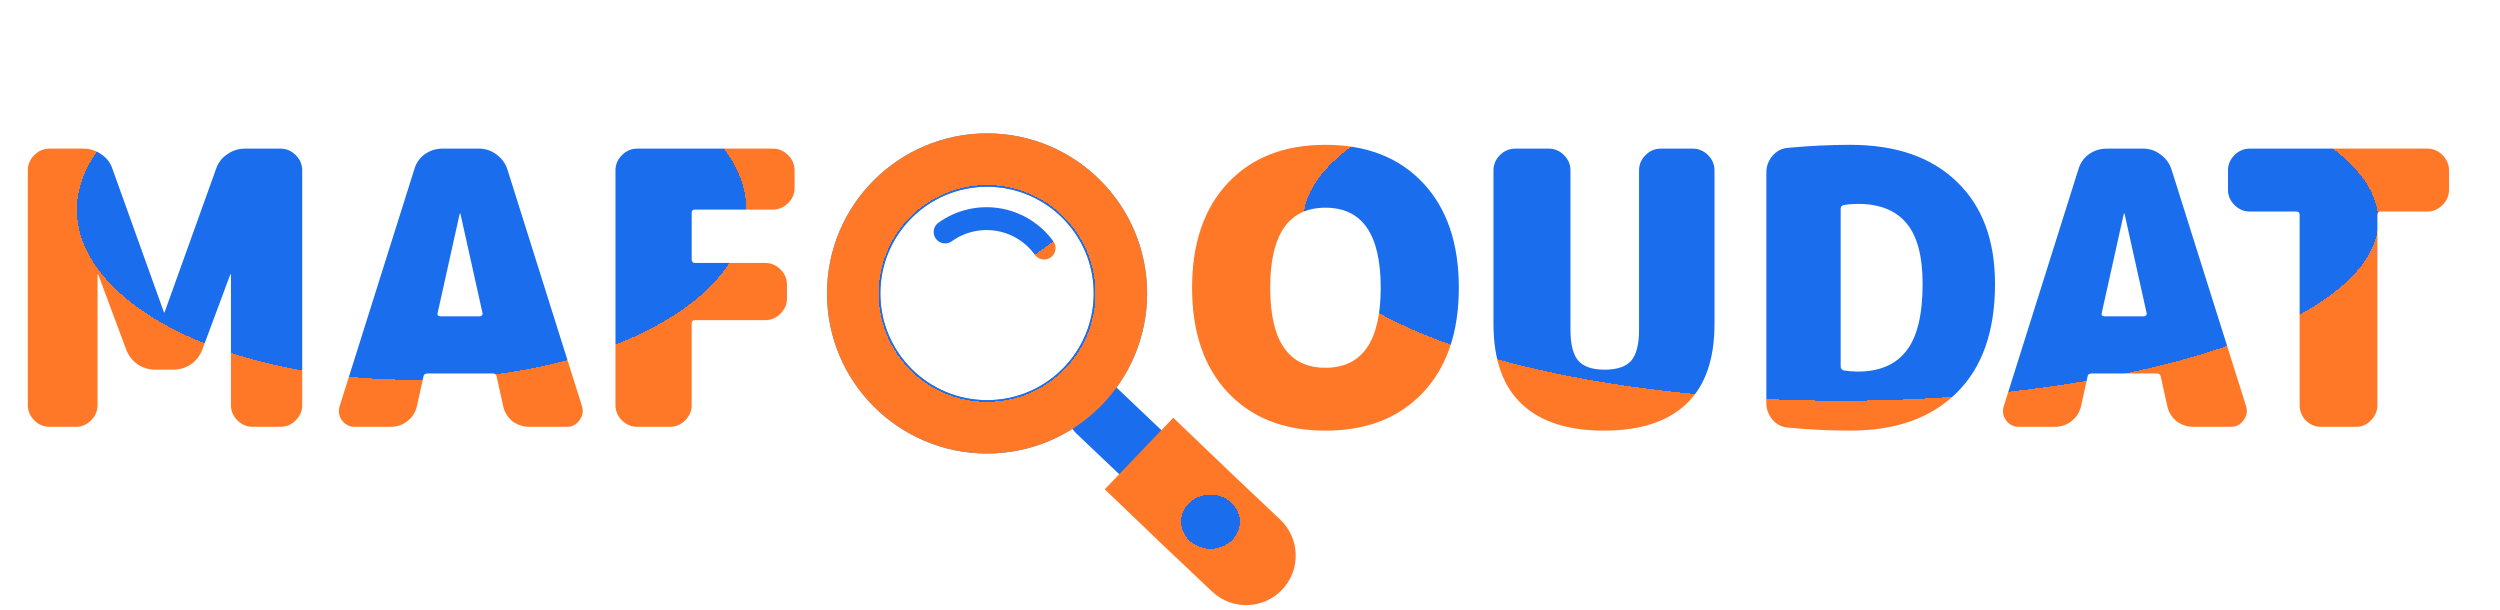
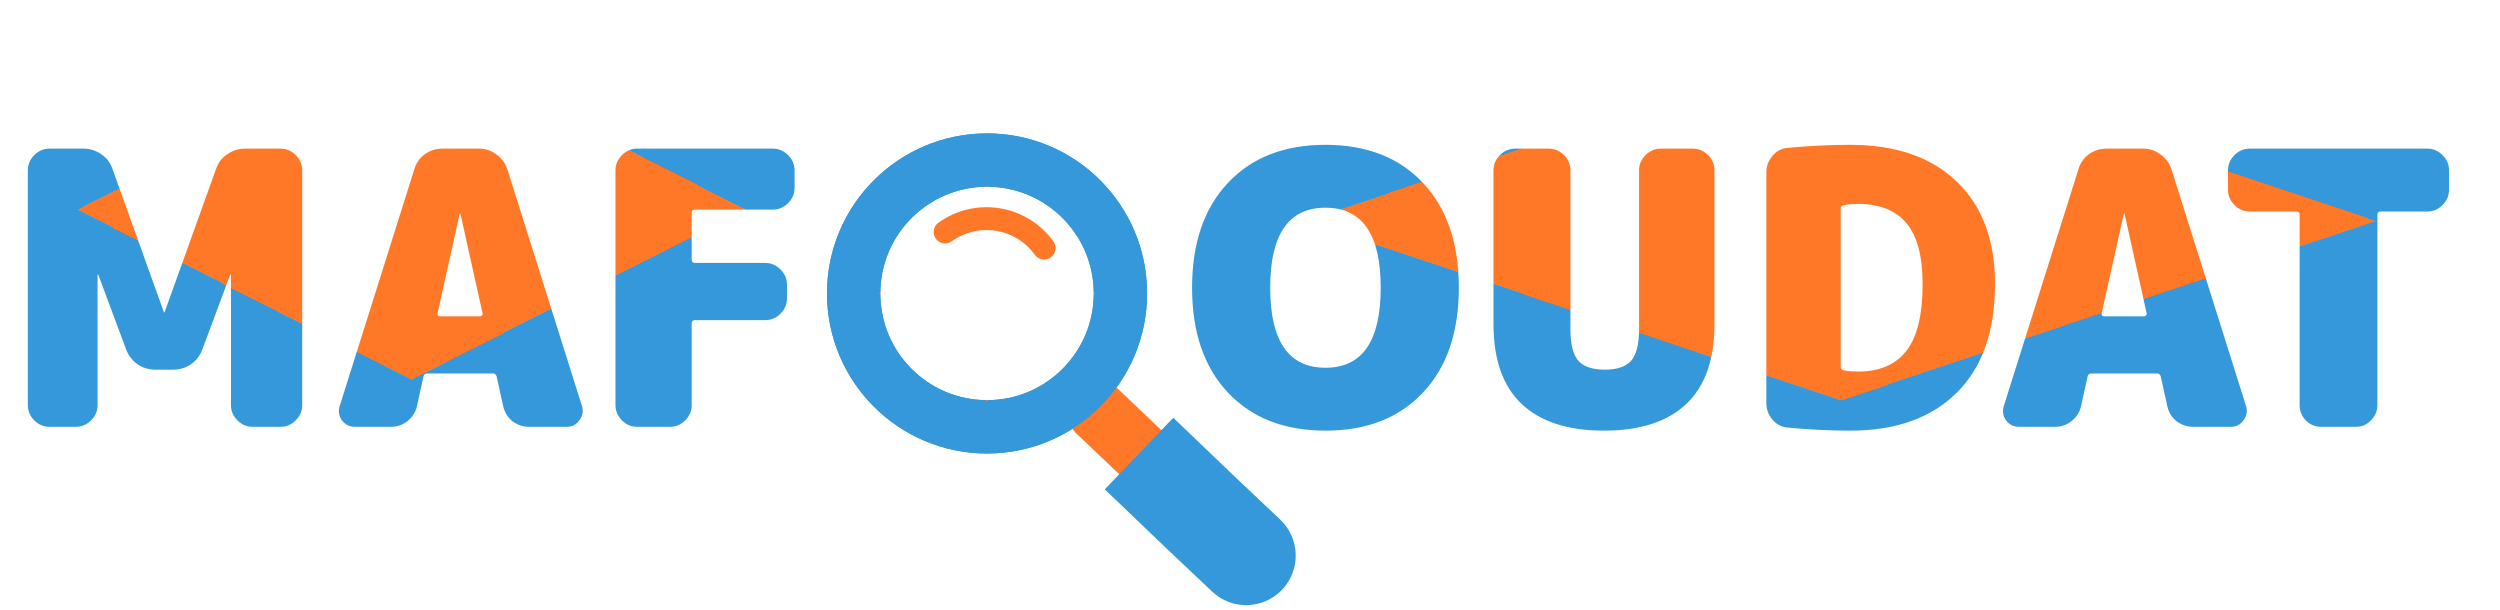
<svg xmlns="http://www.w3.org/2000/svg" width="328" height="80" viewBox="0 0 328 80" fill="none">
-   <path d="M36.8 19.5C37.567 19.5 38.233 19.783 38.8 20.35C39.367 20.917 39.65 21.583 39.65 22.35V53.15C39.65 53.917 39.367 54.583 38.8 55.15C38.233 55.717 37.567 56 36.8 56H33.15C32.383 56 31.717 55.717 31.15 55.15C30.583 54.583 30.3 53.917 30.3 53.15V36.05C30.3 36.017 30.283 36 30.25 36C30.217 36 30.2 36.017 30.2 36.05L26.55 45.85C26.25 46.65 25.75 47.3 25.05 47.8C24.35 48.267 23.567 48.5 22.7 48.5H20.4C19.533 48.5 18.75 48.267 18.05 47.8C17.35 47.3 16.85 46.65 16.55 45.85L12.9 36.05C12.9 36.017 12.883 36 12.85 36C12.817 36 12.8 36.017 12.8 36.05V53.15C12.8 53.917 12.517 54.583 11.95 55.15C11.383 55.717 10.717 56 9.95 56H6.5C5.733 56 5.067 55.717 4.5 55.15C3.933 54.583 3.65 53.917 3.65 53.15V22.35C3.65 21.583 3.933 20.917 4.5 20.35C5.067 19.783 5.733 19.5 6.5 19.5H10.95C11.817 19.5 12.6 19.75 13.3 20.25C14 20.717 14.483 21.35 14.75 22.15L21.5 40.95C21.5 40.983 21.517 41 21.55 41C21.583 41 21.6 40.983 21.6 40.95L28.35 22.15C28.617 21.35 29.1 20.717 29.8 20.25C30.5 19.75 31.283 19.5 32.15 19.5H36.8ZM57.761 41.5H62.961C63.06 41.5 63.144 41.467 63.211 41.4C63.31 41.3 63.344 41.2 63.31 41.1L60.41 28.05C60.41 28.017 60.394 28 60.361 28C60.327 28 60.31 28.017 60.31 28.05L57.41 41.1C57.377 41.2 57.394 41.3 57.461 41.4C57.56 41.467 57.66 41.5 57.761 41.5ZM66.561 22.2L76.361 53.3C76.561 53.967 76.444 54.583 76.01 55.15C75.611 55.717 75.061 56 74.361 56H69.46C68.627 56 67.877 55.75 67.21 55.25C66.577 54.717 66.177 54.05 66.01 53.25L65.16 49.4C65.094 49.133 64.927 49 64.66 49H56.111C55.777 49 55.594 49.133 55.56 49.4L54.711 53.25C54.544 54.05 54.127 54.717 53.461 55.25C52.827 55.75 52.094 56 51.261 56H46.56C45.861 56 45.294 55.717 44.861 55.15C44.461 54.583 44.361 53.967 44.56 53.3L54.361 22.2C54.594 21.4 55.044 20.75 55.711 20.25C56.41 19.75 57.194 19.5 58.06 19.5H62.861C63.694 19.5 64.444 19.75 65.111 20.25C65.811 20.75 66.294 21.4 66.561 22.2ZM101.4 19.5C102.166 19.5 102.833 19.783 103.4 20.35C103.966 20.917 104.25 21.583 104.25 22.35V24.65C104.25 25.417 103.966 26.083 103.4 26.65C102.833 27.217 102.166 27.5 101.4 27.5H91.2C90.9 27.5 90.75 27.633 90.75 27.9V34.05C90.75 34.35 90.9 34.5 91.2 34.5H100.4C101.166 34.5 101.833 34.783 102.4 35.35C102.966 35.917 103.25 36.583 103.25 37.35V39.15C103.25 39.917 102.966 40.583 102.4 41.15C101.833 41.717 101.166 42 100.4 42H91.2C90.9 42 90.75 42.15 90.75 42.45V53.15C90.75 53.917 90.466 54.583 89.9 55.15C89.333 55.717 88.666 56 87.9 56H83.6C82.833 56 82.166 55.717 81.6 55.15C81.033 54.583 80.75 53.917 80.75 53.15V22.35C80.75 21.583 81.033 20.917 81.6 20.35C82.166 19.783 82.833 19.5 83.6 19.5H101.4Z" fill="url(#paint0_radial_20_177)" />
-   <path d="M166.65 37.75C166.65 44.75 169.067 48.25 173.9 48.25C178.733 48.25 181.15 44.75 181.15 37.75C181.15 30.75 178.733 27.25 173.9 27.25C169.067 27.25 166.65 30.75 166.65 37.75ZM161.1 24C164.233 20.667 168.5 19 173.9 19C179.3 19 183.567 20.667 186.7 24C189.833 27.333 191.4 31.917 191.4 37.75C191.4 43.583 189.833 48.167 186.7 51.5C183.567 54.833 179.3 56.5 173.9 56.5C168.5 56.5 164.233 54.833 161.1 51.5C157.967 48.167 156.4 43.583 156.4 37.75C156.4 31.917 157.967 27.333 161.1 24ZM222.093 19.5C222.86 19.5 223.526 19.783 224.093 20.35C224.66 20.917 224.943 21.583 224.943 22.35V42.5C224.943 47.167 223.71 50.667 221.243 53C218.776 55.333 215.176 56.5 210.443 56.5C205.71 56.5 202.11 55.333 199.643 53C197.176 50.667 195.943 47.167 195.943 42.5V22.35C195.943 21.583 196.226 20.917 196.793 20.35C197.36 19.783 198.026 19.5 198.793 19.5H203.193C203.96 19.5 204.626 19.783 205.193 20.35C205.76 20.917 206.043 21.583 206.043 22.35V43.25C206.043 45.183 206.393 46.55 207.093 47.35C207.793 48.117 208.943 48.5 210.543 48.5C212.143 48.5 213.293 48.117 213.993 47.35C214.693 46.55 215.043 45.183 215.043 43.25V22.35C215.043 21.583 215.326 20.917 215.893 20.35C216.46 19.783 217.126 19.5 217.893 19.5H222.093ZM243.746 48.75C246.579 48.75 248.696 47.85 250.096 46.05C251.529 44.25 252.246 41.317 252.246 37.25C252.246 33.583 251.529 30.917 250.096 29.25C248.696 27.583 246.579 26.75 243.746 26.75C243.112 26.75 242.496 26.8 241.896 26.9C241.629 26.967 241.496 27.133 241.496 27.4V48.05C241.496 48.35 241.629 48.533 241.896 48.6C242.496 48.7 243.112 48.75 243.746 48.75ZM242.746 19C248.746 19 253.412 20.617 256.746 23.85C260.079 27.05 261.746 31.517 261.746 37.25C261.746 43.483 260.062 48.25 256.696 51.55C253.362 54.85 248.712 56.5 242.746 56.5C240.112 56.5 237.379 56.367 234.546 56.1C233.746 56.033 233.079 55.683 232.546 55.05C232.012 54.417 231.746 53.7 231.746 52.9V22.6C231.746 21.8 232.012 21.083 232.546 20.45C233.079 19.817 233.746 19.467 234.546 19.4C237.379 19.133 240.112 19 242.746 19ZM276.091 41.5H281.291C281.391 41.5 281.474 41.467 281.541 41.4C281.641 41.3 281.674 41.2 281.641 41.1L278.741 28.05C278.741 28.017 278.724 28 278.691 28C278.657 28 278.641 28.017 278.641 28.05L275.741 41.1C275.707 41.2 275.724 41.3 275.791 41.4C275.891 41.467 275.991 41.5 276.091 41.5ZM284.891 22.2L294.691 53.3C294.891 53.967 294.774 54.583 294.341 55.15C293.941 55.717 293.391 56 292.691 56H287.791C286.957 56 286.207 55.75 285.541 55.25C284.907 54.717 284.507 54.05 284.341 53.25L283.491 49.4C283.424 49.133 283.257 49 282.991 49H274.441C274.107 49 273.924 49.133 273.891 49.4L273.041 53.25C272.874 54.05 272.457 54.717 271.791 55.25C271.157 55.75 270.424 56 269.591 56H264.891C264.191 56 263.624 55.717 263.191 55.15C262.791 54.583 262.691 53.967 262.891 53.3L272.691 22.2C272.924 21.4 273.374 20.75 274.041 20.25C274.741 19.75 275.524 19.5 276.391 19.5H281.191C282.024 19.5 282.774 19.75 283.441 20.25C284.141 20.75 284.624 21.4 284.891 22.2ZM318.462 19.5C319.229 19.5 319.895 19.783 320.462 20.35C321.029 20.917 321.312 21.583 321.312 22.35V24.9C321.312 25.667 321.029 26.333 320.462 26.9C319.895 27.467 319.229 27.75 318.462 27.75H312.362C312.062 27.75 311.912 27.9 311.912 28.2V53.15C311.912 53.917 311.629 54.583 311.062 55.15C310.529 55.717 309.879 56 309.112 56H304.512C303.745 56 303.079 55.717 302.512 55.15C301.979 54.583 301.712 53.917 301.712 53.15V28.2C301.712 27.9 301.562 27.75 301.262 27.75H295.162C294.395 27.75 293.729 27.467 293.162 26.9C292.595 26.333 292.312 25.667 292.312 24.9V22.35C292.312 21.583 292.595 20.917 293.162 20.35C293.729 19.783 294.395 19.5 295.162 19.5H318.462Z" fill="url(#paint1_radial_20_177)" />
+   <g clip-path="url(#paint0_diamond_20_177_clip_path)" data-figma-skip-parse="true">
+     <g transform="matrix(0.054 0 0 0.0275 54 27.5)">
+       <rect x="0" y="0" width="1018.52" height="1036.36" fill="url(#paint0_diamond_20_177)" opacity="1" shape-rendering="crispEdges" />
+       <rect x="0" y="0" width="1018.52" height="1036.36" transform="scale(1 -1)" fill="url(#paint0_diamond_20_177)" opacity="1" shape-rendering="crispEdges" />
+       <rect x="0" y="0" width="1018.52" height="1036.36" transform="scale(-1 1)" fill="url(#paint0_diamond_20_177)" opacity="1" shape-rendering="crispEdges" />
+       <rect x="0" y="0" width="1018.52" height="1036.36" transform="scale(-1)" fill="url(#paint0_diamond_20_177)" opacity="1" shape-rendering="crispEdges" />
+     </g>
+   </g>
+   <path d="M36.8 19.5C37.567 19.5 38.233 19.783 38.8 20.35C39.367 20.917 39.65 21.583 39.65 22.35V53.15C39.65 53.917 39.367 54.583 38.8 55.15C38.233 55.717 37.567 56 36.8 56H33.15C32.383 56 31.717 55.717 31.15 55.15C30.583 54.583 30.3 53.917 30.3 53.15V36.05C30.3 36.017 30.283 36 30.25 36C30.217 36 30.2 36.017 30.2 36.05L26.55 45.85C26.25 46.65 25.75 47.3 25.05 47.8C24.35 48.267 23.567 48.5 22.7 48.5H20.4C19.533 48.5 18.75 48.267 18.05 47.8C17.35 47.3 16.85 46.65 16.55 45.85L12.9 36.05C12.9 36.017 12.883 36 12.85 36C12.817 36 12.8 36.017 12.8 36.05V53.15C12.8 53.917 12.517 54.583 11.95 55.15C11.383 55.717 10.717 56 9.95 56H6.5C5.733 56 5.067 55.717 4.5 55.15C3.933 54.583 3.65 53.917 3.65 53.15V22.35C3.65 21.583 3.933 20.917 4.5 20.35C5.067 19.783 5.733 19.5 6.5 19.5H10.95C11.817 19.5 12.6 19.75 13.3 20.25C14 20.717 14.483 21.35 14.75 22.15L21.5 40.95C21.5 40.983 21.517 41 21.55 41C21.583 41 21.6 40.983 21.6 40.95L28.35 22.15C28.617 21.35 29.1 20.717 29.8 20.25C30.5 19.75 31.283 19.5 32.15 19.5H36.8ZM57.761 41.5H62.961C63.06 41.5 63.144 41.467 63.211 41.4C63.31 41.3 63.344 41.2 63.31 41.1L60.41 28.05C60.41 28.017 60.394 28 60.361 28C60.327 28 60.31 28.017 60.31 28.05L57.41 41.1C57.377 41.2 57.394 41.3 57.461 41.4C57.56 41.467 57.66 41.5 57.761 41.5ZM66.561 22.2L76.361 53.3C76.561 53.967 76.444 54.583 76.01 55.15C75.611 55.717 75.061 56 74.361 56H69.46C68.627 56 67.877 55.75 67.21 55.25C66.577 54.717 66.177 54.05 66.01 53.25L65.16 49.4C65.094 49.133 64.927 49 64.66 49H56.111C55.777 49 55.594 49.133 55.56 49.4L54.711 53.25C54.544 54.05 54.127 54.717 53.461 55.25C52.827 55.75 52.094 56 51.261 56H46.56C45.861 56 45.294 55.717 44.861 55.15C44.461 54.583 44.361 53.967 44.56 53.3L54.361 22.2C54.594 21.4 55.044 20.75 55.711 20.25C56.41 19.75 57.194 19.5 58.06 19.5H62.861C63.694 19.5 64.444 19.75 65.111 20.25C65.811 20.75 66.294 21.4 66.561 22.2ZM101.4 19.5C102.166 19.5 102.833 19.783 103.4 20.35C103.966 20.917 104.25 21.583 104.25 22.35V24.65C104.25 25.417 103.966 26.083 103.4 26.65C102.833 27.217 102.166 27.5 101.4 27.5H91.2C90.9 27.5 90.75 27.633 90.75 27.9V34.05C90.75 34.35 90.9 34.5 91.2 34.5H100.4C101.166 34.5 101.833 34.783 102.4 35.35C102.966 35.917 103.25 36.583 103.25 37.35V39.15C103.25 39.917 102.966 40.583 102.4 41.15C101.833 41.717 101.166 42 100.4 42H91.2C90.9 42 90.75 42.15 90.75 42.45V53.15C90.75 53.917 90.466 54.583 89.9 55.15C89.333 55.717 88.666 56 87.9 56H83.6C82.833 56 82.166 55.717 81.6 55.15C81.033 54.583 80.75 53.917 80.75 53.15V22.35C80.75 21.583 81.033 20.917 81.6 20.35C82.166 19.783 82.833 19.5 83.6 19.5H101.4Z" data-figma-gradient-fill="{&quot;type&quot;:&quot;GRADIENT_DIAMOND&quot;,&quot;stops&quot;:[{&quot;color&quot;:{&quot;r&quot;:1.0,&quot;g&quot;:0.47058823704719543,&quot;b&quot;:0.15686275064945221,&quot;a&quot;:1.0},&quot;position&quot;:0.81239998340606689},{&quot;color&quot;:{&quot;r&quot;:0.20392157137393951,&quot;g&quot;:0.59607845544815063,&quot;b&quot;:0.85882353782653809,&quot;a&quot;:1.0},&quot;position&quot;:0.81250}],&quot;stopsVar&quot;:[{&quot;color&quot;:{&quot;r&quot;:1.0,&quot;g&quot;:0.47058823704719543,&quot;b&quot;:0.15686275064945221,&quot;a&quot;:1.0},&quot;position&quot;:0.81239998340606689},{&quot;color&quot;:{&quot;r&quot;:0.20392157137393951,&quot;g&quot;:0.59607845544815063,&quot;b&quot;:0.85882353782653809,&quot;a&quot;:1.0},&quot;position&quot;:0.81250}],&quot;transform&quot;:{&quot;m00&quot;:108.0,&quot;m01&quot;:0.0,&quot;m02&quot;:0.0,&quot;m10&quot;:0.0,&quot;m11&quot;:55.0,&quot;m12&quot;:0.0},&quot;opacity&quot;:1.0,&quot;blendMode&quot;:&quot;NORMAL&quot;,&quot;visible&quot;:true}" />
+   <g clip-path="url(#paint1_diamond_20_177_clip_path)" data-figma-skip-parse="true">
+     <g transform="matrix(0.0865 0 0 0.029 241.5 29)">
+       <rect x="0" y="0" width="1011.56" height="1034.48" fill="url(#paint1_diamond_20_177)" opacity="1" shape-rendering="crispEdges" />
+       <rect x="0" y="0" width="1011.56" height="1034.48" transform="scale(1 -1)" fill="url(#paint1_diamond_20_177)" opacity="1" shape-rendering="crispEdges" />
+       <rect x="0" y="0" width="1011.56" height="1034.48" transform="scale(-1 1)" fill="url(#paint1_diamond_20_177)" opacity="1" shape-rendering="crispEdges" />
+       <rect x="0" y="0" width="1011.56" height="1034.48" transform="scale(-1)" fill="url(#paint1_diamond_20_177)" opacity="1" shape-rendering="crispEdges" />
+     </g>
+   </g>
+   <path d="M166.65 37.75C166.65 44.75 169.067 48.25 173.9 48.25C178.733 48.25 181.15 44.75 181.15 37.75C181.15 30.75 178.733 27.25 173.9 27.25C169.067 27.25 166.65 30.75 166.65 37.75ZM161.1 24C164.233 20.667 168.5 19 173.9 19C179.3 19 183.567 20.667 186.7 24C189.833 27.333 191.4 31.917 191.4 37.75C191.4 43.583 189.833 48.167 186.7 51.5C183.567 54.833 179.3 56.5 173.9 56.5C168.5 56.5 164.233 54.833 161.1 51.5C157.967 48.167 156.4 43.583 156.4 37.75C156.4 31.917 157.967 27.333 161.1 24ZM222.093 19.5C222.86 19.5 223.526 19.783 224.093 20.35C224.66 20.917 224.943 21.583 224.943 22.35V42.5C224.943 47.167 223.71 50.667 221.243 53C218.776 55.333 215.176 56.5 210.443 56.5C205.71 56.5 202.11 55.333 199.643 53C197.176 50.667 195.943 47.167 195.943 42.5V22.35C195.943 21.583 196.226 20.917 196.793 20.35C197.36 19.783 198.026 19.5 198.793 19.5H203.193C203.96 19.5 204.626 19.783 205.193 20.35C205.76 20.917 206.043 21.583 206.043 22.35V43.25C206.043 45.183 206.393 46.55 207.093 47.35C207.793 48.117 208.943 48.5 210.543 48.5C212.143 48.5 213.293 48.117 213.993 47.35C214.693 46.55 215.043 45.183 215.043 43.25V22.35C215.043 21.583 215.326 20.917 215.893 20.35C216.46 19.783 217.126 19.5 217.893 19.5H222.093ZM243.746 48.75C246.579 48.75 248.696 47.85 250.096 46.05C251.529 44.25 252.246 41.317 252.246 37.25C252.246 33.583 251.529 30.917 250.096 29.25C248.696 27.583 246.579 26.75 243.746 26.75C243.112 26.75 242.496 26.8 241.896 26.9C241.629 26.967 241.496 27.133 241.496 27.4V48.05C241.496 48.35 241.629 48.533 241.896 48.6C242.496 48.7 243.112 48.75 243.746 48.75ZM242.746 19C248.746 19 253.412 20.617 256.746 23.85C260.079 27.05 261.746 31.517 261.746 37.25C261.746 43.483 260.062 48.25 256.696 51.55C253.362 54.85 248.712 56.5 242.746 56.5C240.112 56.5 237.379 56.367 234.546 56.1C233.746 56.033 233.079 55.683 232.546 55.05C232.012 54.417 231.746 53.7 231.746 52.9V22.6C231.746 21.8 232.012 21.083 232.546 20.45C233.079 19.817 233.746 19.467 234.546 19.4C237.379 19.133 240.112 19 242.746 19ZM276.091 41.5H281.291C281.391 41.5 281.474 41.467 281.541 41.4C281.641 41.3 281.674 41.2 281.641 41.1L278.741 28.05C278.741 28.017 278.724 28 278.691 28C278.657 28 278.641 28.017 278.641 28.05L275.741 41.1C275.707 41.2 275.724 41.3 275.791 41.4C275.891 41.467 275.991 41.5 276.091 41.5ZM284.891 22.2L294.691 53.3C294.891 53.967 294.774 54.583 294.341 55.15C293.941 55.717 293.391 56 292.691 56H287.791C286.957 56 286.207 55.75 285.541 55.25C284.907 54.717 284.507 54.05 284.341 53.25L283.491 49.4C283.424 49.133 283.257 49 282.991 49H274.441C274.107 49 273.924 49.133 273.891 49.4L273.041 53.25C272.874 54.05 272.457 54.717 271.791 55.25C271.157 55.75 270.424 56 269.591 56H264.891C264.191 56 263.624 55.717 263.191 55.15C262.791 54.583 262.691 53.967 262.891 53.3L272.691 22.2C272.924 21.4 273.374 20.75 274.041 20.25C274.741 19.75 275.524 19.5 276.391 19.5H281.191C282.024 19.5 282.774 19.75 283.441 20.25C284.141 20.75 284.624 21.4 284.891 22.2ZM318.462 19.5C319.229 19.5 319.895 19.783 320.462 20.35C321.029 20.917 321.312 21.583 321.312 22.35V24.9C321.312 25.667 321.029 26.333 320.462 26.9C319.895 27.467 319.229 27.75 318.462 27.75H312.362C312.062 27.75 311.912 27.9 311.912 28.2V53.15C311.912 53.917 311.629 54.583 311.062 55.15C310.529 55.717 309.879 56 309.112 56H304.512C303.745 56 303.079 55.717 302.512 55.15C301.979 54.583 301.712 53.917 301.712 53.15V28.2C301.712 27.9 301.562 27.75 301.262 27.75H295.162C294.395 27.75 293.729 27.467 293.162 26.9C292.595 26.333 292.312 25.667 292.312 24.9V22.35C292.312 21.583 292.595 20.917 293.162 20.35C293.729 19.783 294.395 19.5 295.162 19.5H318.462Z" data-figma-gradient-fill="{&quot;type&quot;:&quot;GRADIENT_DIAMOND&quot;,&quot;stops&quot;:[{&quot;color&quot;:{&quot;r&quot;:1.0,&quot;g&quot;:0.47058823704719543,&quot;b&quot;:0.15686275064945221,&quot;a&quot;:1.0},&quot;position&quot;:0.81239998340606689},{&quot;color&quot;:{&quot;r&quot;:0.20392157137393951,&quot;g&quot;:0.59607845544815063,&quot;b&quot;:0.85882353782653809,&quot;a&quot;:1.0},&quot;position&quot;:0.81250}],&quot;stopsVar&quot;:[{&quot;color&quot;:{&quot;r&quot;:1.0,&quot;g&quot;:0.47058823704719543,&quot;b&quot;:0.15686275064945221,&quot;a&quot;:1.0},&quot;position&quot;:0.81239998340606689},{&quot;color&quot;:{&quot;r&quot;:0.20392157137393951,&quot;g&quot;:0.59607845544815063,&quot;b&quot;:0.85882353782653809,&quot;a&quot;:1.0},&quot;position&quot;:0.81250}],&quot;transform&quot;:{&quot;m00&quot;:173.0,&quot;m01&quot;:0.0,&quot;m02&quot;:155.0,&quot;m10&quot;:0.0,&quot;m11&quot;:58.0,&quot;m12&quot;:0.0},&quot;opacity&quot;:1.0,&quot;blendMode&quot;:&quot;NORMAL&quot;,&quot;visible&quot;:true}" />
  <path d="M129.5 56C139.165 56 147 48.165 147 38.5C147 28.835 139.165 21 129.5 21C119.835 21 112 28.835 112 38.5C112 48.165 119.835 56 129.5 56Z" stroke="#3498DB" stroke-width="7" stroke-linecap="round" stroke-linejoin="round" />
-   <path d="M144 54L164 73" stroke="#1A6EEE" stroke-width="8" stroke-linecap="round" stroke-linejoin="round" />
-   <path d="M158.628 59.305L153.933 54.81L144.943 64.2L149.638 68.695L154.133 64L158.628 59.305ZM159.034 77.618C161.643 80.083 165.757 79.967 168.223 77.358C170.689 74.749 170.573 70.635 167.963 68.169L163.499 72.894L159.034 77.618ZM157.583 67.303L153.088 71.998C153.098 72.008 153.109 72.017 153.119 72.027L157.583 67.303ZM154.133 64L149.638 68.695L153.088 71.998L157.583 67.303L162.078 62.608L158.628 59.305L154.133 64ZM157.583 67.303L153.119 72.027L159.034 77.618L163.499 72.894L167.963 68.169L162.048 62.579L157.583 67.303Z" fill="url(#paint2_radial_20_177)" />
-   <path d="M129.5 56C139.165 56 147 48.165 147 38.5C147 28.835 139.165 21 129.5 21C119.835 21 112 28.835 112 38.5C112 48.165 119.835 56 129.5 56Z" stroke="url(#paint3_radial_20_177)" stroke-width="7" stroke-linecap="round" stroke-linejoin="round" />
-   <path d="M136.988 32.549C135.545 30.547 133.367 29.2 130.931 28.804C128.495 28.408 126.002 28.996 124 30.438" stroke="url(#paint4_linear_20_177)" stroke-width="3" stroke-linecap="round" />
+   <path d="M144 54L164 73" stroke="#FF7828" stroke-width="8" stroke-linecap="round" stroke-linejoin="round" />
+   <g clip-path="url(#paint2_diamond_20_177_clip_path)" data-figma-skip-parse="true">
+     <g transform="matrix(0.00474945 7.22673e-05 -6.6562e-05 0.00437449 158.816 68.4468)">
+       <rect x="0" y="0" width="3736.84" height="3971.43" fill="url(#paint2_diamond_20_177)" opacity="1" shape-rendering="crispEdges" />
+       <rect x="0" y="0" width="3736.84" height="3971.43" transform="scale(1 -1)" fill="url(#paint2_diamond_20_177)" opacity="1" shape-rendering="crispEdges" />
+       <rect x="0" y="0" width="3736.84" height="3971.43" transform="scale(-1 1)" fill="url(#paint2_diamond_20_177)" opacity="1" shape-rendering="crispEdges" />
+       <rect x="0" y="0" width="3736.84" height="3971.43" transform="scale(-1)" fill="url(#paint2_diamond_20_177)" opacity="1" shape-rendering="crispEdges" />
+     </g>
+   </g>
+   <path d="M158.628 59.305L153.933 54.81L144.943 64.2L149.638 68.695L154.133 64L158.628 59.305ZM159.034 77.618C161.643 80.083 165.757 79.967 168.223 77.358C170.689 74.749 170.573 70.635 167.963 68.169L163.499 72.894L159.034 77.618ZM157.583 67.303L153.088 71.998C153.098 72.008 153.109 72.017 153.119 72.027L157.583 67.303ZM154.133 64L149.638 68.695L153.088 71.998L157.583 67.303L162.078 62.608L158.628 59.305L154.133 64ZM157.583 67.303L153.119 72.027L159.034 77.618L163.499 72.894L167.963 68.169L162.048 62.579L157.583 67.303Z" data-figma-gradient-fill="{&quot;type&quot;:&quot;GRADIENT_DIAMOND&quot;,&quot;stops&quot;:[{&quot;color&quot;:{&quot;r&quot;:0.20392157137393951,&quot;g&quot;:0.59607845544815063,&quot;b&quot;:0.85882353782653809,&quot;a&quot;:1.0},&quot;position&quot;:0.81239998340606689},{&quot;color&quot;:{&quot;r&quot;:0.20392157137393951,&quot;g&quot;:0.59607845544815063,&quot;b&quot;:0.85882353782653809,&quot;a&quot;:1.0},&quot;position&quot;:0.81250}],&quot;stopsVar&quot;:[{&quot;color&quot;:{&quot;r&quot;:0.20392157137393951,&quot;g&quot;:0.59607845544815063,&quot;b&quot;:0.85882353782653809,&quot;a&quot;:1.0},&quot;position&quot;:0.81239998340606689},{&quot;color&quot;:{&quot;r&quot;:0.20392157137393951,&quot;g&quot;:0.59607845544815063,&quot;b&quot;:0.85882353782653809,&quot;a&quot;:1.0},&quot;position&quot;:0.81250}],&quot;transform&quot;:{&quot;m00&quot;:9.4989004135131836,&quot;m01&quot;:-0.13312399387359619,&quot;m02&quot;:154.13311767578125,&quot;m10&quot;:0.1445346325635910,&quot;m11&quot;:8.7489871978759766,&quot;m12&quot;:64.0},&quot;opacity&quot;:1.0,&quot;blendMode&quot;:&quot;NORMAL&quot;,&quot;visible&quot;:true}" />
+   <g clip-path="url(#paint3_diamond_20_177_clip_path)" data-figma-skip-parse="true">
+     <g transform="matrix(0.0175 0 0 0.0175 129.5 38.5)">
+       <rect x="0" y="0" width="1400" height="1400" fill="url(#paint3_diamond_20_177)" opacity="1" shape-rendering="crispEdges" />
+       <rect x="0" y="0" width="1400" height="1400" transform="scale(1 -1)" fill="url(#paint3_diamond_20_177)" opacity="1" shape-rendering="crispEdges" />
+       <rect x="0" y="0" width="1400" height="1400" transform="scale(-1 1)" fill="url(#paint3_diamond_20_177)" opacity="1" shape-rendering="crispEdges" />
+       <rect x="0" y="0" width="1400" height="1400" transform="scale(-1)" fill="url(#paint3_diamond_20_177)" opacity="1" shape-rendering="crispEdges" />
+     </g>
+   </g>
+   <path d="M147 38.5H143.5C143.5 46.232 137.232 52.5 129.5 52.5V56V59.5C141.098 59.5 150.5 50.098 150.5 38.5H147ZM129.5 56V52.5C121.768 52.5 115.5 46.232 115.5 38.5H112H108.5C108.5 50.098 117.902 59.5 129.5 59.5V56ZM112 38.5H115.5C115.5 30.768 121.768 24.5 129.5 24.5V21V17.5C117.902 17.5 108.5 26.902 108.5 38.5H112ZM129.5 21V24.5C137.232 24.5 143.5 30.768 143.5 38.5H147H150.5C150.5 26.902 141.098 17.5 129.5 17.5V21Z" data-figma-gradient-fill="{&quot;type&quot;:&quot;GRADIENT_DIAMOND&quot;,&quot;stops&quot;:[{&quot;color&quot;:{&quot;r&quot;:1.0,&quot;g&quot;:0.47058823704719543,&quot;b&quot;:0.15686275064945221,&quot;a&quot;:1.0},&quot;position&quot;:0.81239998340606689},{&quot;color&quot;:{&quot;r&quot;:0.20392157137393951,&quot;g&quot;:0.59607845544815063,&quot;b&quot;:0.85882353782653809,&quot;a&quot;:1.0},&quot;position&quot;:0.81250}],&quot;stopsVar&quot;:[{&quot;color&quot;:{&quot;r&quot;:1.0,&quot;g&quot;:0.47058823704719543,&quot;b&quot;:0.15686275064945221,&quot;a&quot;:1.0},&quot;position&quot;:0.81239998340606689},{&quot;color&quot;:{&quot;r&quot;:0.20392157137393951,&quot;g&quot;:0.59607845544815063,&quot;b&quot;:0.85882353782653809,&quot;a&quot;:1.0},&quot;position&quot;:0.81250}],&quot;transform&quot;:{&quot;m00&quot;:35.0,&quot;m01&quot;:0.0,&quot;m02&quot;:112.0,&quot;m10&quot;:0.0,&quot;m11&quot;:35.0,&quot;m12&quot;:21.0},&quot;opacity&quot;:1.0,&quot;blendMode&quot;:&quot;NORMAL&quot;,&quot;visible&quot;:true}" />
+   <path d="M136.988 32.549C135.545 30.547 133.367 29.2 130.931 28.804C128.495 28.408 126.002 28.996 124 30.438" stroke="#FF7828" stroke-width="3" stroke-linecap="round" />
  <defs>
-     <radialGradient id="paint0_radial_20_177" cx="0" cy="0" r="1" gradientUnits="userSpaceOnUse" gradientTransform="translate(54 27.5) scale(54 27.5)">
-       <stop offset="0.812" stop-color="#1A6EEE" />
+     <clipPath id="paint0_diamond_20_177_clip_path">
+       <path d="M36.8 19.5C37.567 19.5 38.233 19.783 38.8 20.35C39.367 20.917 39.65 21.583 39.65 22.35V53.15C39.65 53.917 39.367 54.583 38.8 55.15C38.233 55.717 37.567 56 36.8 56H33.15C32.383 56 31.717 55.717 31.15 55.15C30.583 54.583 30.3 53.917 30.3 53.15V36.05C30.3 36.017 30.283 36 30.25 36C30.217 36 30.2 36.017 30.2 36.05L26.55 45.85C26.25 46.65 25.75 47.3 25.05 47.8C24.35 48.267 23.567 48.5 22.7 48.5H20.4C19.533 48.5 18.75 48.267 18.05 47.8C17.35 47.3 16.85 46.65 16.55 45.85L12.9 36.05C12.9 36.017 12.883 36 12.85 36C12.817 36 12.8 36.017 12.8 36.05V53.15C12.8 53.917 12.517 54.583 11.95 55.15C11.383 55.717 10.717 56 9.95 56H6.5C5.733 56 5.067 55.717 4.5 55.15C3.933 54.583 3.65 53.917 3.65 53.15V22.35C3.65 21.583 3.933 20.917 4.5 20.35C5.067 19.783 5.733 19.5 6.5 19.5H10.95C11.817 19.5 12.6 19.75 13.3 20.25C14 20.717 14.483 21.35 14.75 22.15L21.5 40.95C21.5 40.983 21.517 41 21.55 41C21.583 41 21.6 40.983 21.6 40.95L28.35 22.15C28.617 21.35 29.1 20.717 29.8 20.25C30.5 19.75 31.283 19.5 32.15 19.5H36.8ZM57.761 41.5H62.961C63.06 41.5 63.144 41.467 63.211 41.4C63.31 41.3 63.344 41.2 63.31 41.1L60.41 28.05C60.41 28.017 60.394 28 60.361 28C60.327 28 60.31 28.017 60.31 28.05L57.41 41.1C57.377 41.2 57.394 41.3 57.461 41.4C57.56 41.467 57.66 41.5 57.761 41.5ZM66.561 22.2L76.361 53.3C76.561 53.967 76.444 54.583 76.01 55.15C75.611 55.717 75.061 56 74.361 56H69.46C68.627 56 67.877 55.75 67.21 55.25C66.577 54.717 66.177 54.05 66.01 53.25L65.16 49.4C65.094 49.133 64.927 49 64.66 49H56.111C55.777 49 55.594 49.133 55.56 49.4L54.711 53.25C54.544 54.05 54.127 54.717 53.461 55.25C52.827 55.75 52.094 56 51.261 56H46.56C45.861 56 45.294 55.717 44.861 55.15C44.461 54.583 44.361 53.967 44.56 53.3L54.361 22.2C54.594 21.4 55.044 20.75 55.711 20.25C56.41 19.75 57.194 19.5 58.06 19.5H62.861C63.694 19.5 64.444 19.75 65.111 20.25C65.811 20.75 66.294 21.4 66.561 22.2ZM101.4 19.5C102.166 19.5 102.833 19.783 103.4 20.35C103.966 20.917 104.25 21.583 104.25 22.35V24.65C104.25 25.417 103.966 26.083 103.4 26.65C102.833 27.217 102.166 27.5 101.4 27.5H91.2C90.9 27.5 90.75 27.633 90.75 27.9V34.05C90.75 34.35 90.9 34.5 91.2 34.5H100.4C101.166 34.5 101.833 34.783 102.4 35.35C102.966 35.917 103.25 36.583 103.25 37.35V39.15C103.25 39.917 102.966 40.583 102.4 41.15C101.833 41.717 101.166 42 100.4 42H91.2C90.9 42 90.75 42.15 90.75 42.45V53.15C90.75 53.917 90.466 54.583 89.9 55.15C89.333 55.717 88.666 56 87.9 56H83.6C82.833 56 82.166 55.717 81.6 55.15C81.033 54.583 80.75 53.917 80.75 53.15V22.35C80.75 21.583 81.033 20.917 81.6 20.35C82.166 19.783 82.833 19.5 83.6 19.5H101.4Z" />
+     </clipPath>
+     <clipPath id="paint1_diamond_20_177_clip_path">
+       <path d="M166.65 37.75C166.65 44.75 169.067 48.25 173.9 48.25C178.733 48.25 181.15 44.75 181.15 37.75C181.15 30.75 178.733 27.25 173.9 27.25C169.067 27.25 166.65 30.75 166.65 37.75ZM161.1 24C164.233 20.667 168.5 19 173.9 19C179.3 19 183.567 20.667 186.7 24C189.833 27.333 191.4 31.917 191.4 37.75C191.4 43.583 189.833 48.167 186.7 51.5C183.567 54.833 179.3 56.5 173.9 56.5C168.5 56.5 164.233 54.833 161.1 51.5C157.967 48.167 156.4 43.583 156.4 37.75C156.4 31.917 157.967 27.333 161.1 24ZM222.093 19.5C222.86 19.5 223.526 19.783 224.093 20.35C224.66 20.917 224.943 21.583 224.943 22.35V42.5C224.943 47.167 223.71 50.667 221.243 53C218.776 55.333 215.176 56.5 210.443 56.5C205.71 56.5 202.11 55.333 199.643 53C197.176 50.667 195.943 47.167 195.943 42.5V22.35C195.943 21.583 196.226 20.917 196.793 20.35C197.36 19.783 198.026 19.5 198.793 19.5H203.193C203.96 19.5 204.626 19.783 205.193 20.35C205.76 20.917 206.043 21.583 206.043 22.35V43.25C206.043 45.183 206.393 46.55 207.093 47.35C207.793 48.117 208.943 48.5 210.543 48.5C212.143 48.5 213.293 48.117 213.993 47.35C214.693 46.55 215.043 45.183 215.043 43.25V22.35C215.043 21.583 215.326 20.917 215.893 20.35C216.46 19.783 217.126 19.5 217.893 19.5H222.093ZM243.746 48.75C246.579 48.75 248.696 47.85 250.096 46.05C251.529 44.25 252.246 41.317 252.246 37.25C252.246 33.583 251.529 30.917 250.096 29.25C248.696 27.583 246.579 26.75 243.746 26.75C243.112 26.75 242.496 26.8 241.896 26.9C241.629 26.967 241.496 27.133 241.496 27.4V48.05C241.496 48.35 241.629 48.533 241.896 48.6C242.496 48.7 243.112 48.75 243.746 48.75ZM242.746 19C248.746 19 253.412 20.617 256.746 23.85C260.079 27.05 261.746 31.517 261.746 37.25C261.746 43.483 260.062 48.25 256.696 51.55C253.362 54.85 248.712 56.5 242.746 56.5C240.112 56.5 237.379 56.367 234.546 56.1C233.746 56.033 233.079 55.683 232.546 55.05C232.012 54.417 231.746 53.7 231.746 52.9V22.6C231.746 21.8 232.012 21.083 232.546 20.45C233.079 19.817 233.746 19.467 234.546 19.4C237.379 19.133 240.112 19 242.746 19ZM276.091 41.5H281.291C281.391 41.5 281.474 41.467 281.541 41.4C281.641 41.3 281.674 41.2 281.641 41.1L278.741 28.05C278.741 28.017 278.724 28 278.691 28C278.657 28 278.641 28.017 278.641 28.05L275.741 41.1C275.707 41.2 275.724 41.3 275.791 41.4C275.891 41.467 275.991 41.5 276.091 41.5ZM284.891 22.2L294.691 53.3C294.891 53.967 294.774 54.583 294.341 55.15C293.941 55.717 293.391 56 292.691 56H287.791C286.957 56 286.207 55.75 285.541 55.25C284.907 54.717 284.507 54.05 284.341 53.25L283.491 49.4C283.424 49.133 283.257 49 282.991 49H274.441C274.107 49 273.924 49.133 273.891 49.4L273.041 53.25C272.874 54.05 272.457 54.717 271.791 55.25C271.157 55.75 270.424 56 269.591 56H264.891C264.191 56 263.624 55.717 263.191 55.15C262.791 54.583 262.691 53.967 262.891 53.3L272.691 22.2C272.924 21.4 273.374 20.75 274.041 20.25C274.741 19.75 275.524 19.5 276.391 19.5H281.191C282.024 19.5 282.774 19.75 283.441 20.25C284.141 20.75 284.624 21.4 284.891 22.2ZM318.462 19.5C319.229 19.5 319.895 19.783 320.462 20.35C321.029 20.917 321.312 21.583 321.312 22.35V24.9C321.312 25.667 321.029 26.333 320.462 26.9C319.895 27.467 319.229 27.75 318.462 27.75H312.362C312.062 27.75 311.912 27.9 311.912 28.2V53.15C311.912 53.917 311.629 54.583 311.062 55.15C310.529 55.717 309.879 56 309.112 56H304.512C303.745 56 303.079 55.717 302.512 55.15C301.979 54.583 301.712 53.917 301.712 53.15V28.2C301.712 27.9 301.562 27.75 301.262 27.75H295.162C294.395 27.75 293.729 27.467 293.162 26.9C292.595 26.333 292.312 25.667 292.312 24.9V22.35C292.312 21.583 292.595 20.917 293.162 20.35C293.729 19.783 294.395 19.5 295.162 19.5H318.462Z" />
+     </clipPath>
+     <clipPath id="paint2_diamond_20_177_clip_path">
+       <path d="M158.628 59.305L153.933 54.81L144.943 64.2L149.638 68.695L154.133 64L158.628 59.305ZM159.034 77.618C161.643 80.083 165.757 79.967 168.223 77.358C170.689 74.749 170.573 70.635 167.963 68.169L163.499 72.894L159.034 77.618ZM157.583 67.303L153.088 71.998C153.098 72.008 153.109 72.017 153.119 72.027L157.583 67.303ZM154.133 64L149.638 68.695L153.088 71.998L157.583 67.303L162.078 62.608L158.628 59.305L154.133 64ZM157.583 67.303L153.119 72.027L159.034 77.618L163.499 72.894L167.963 68.169L162.048 62.579L157.583 67.303Z" />
+     </clipPath>
+     <clipPath id="paint3_diamond_20_177_clip_path">
+       <path d="M147 38.5H143.5C143.5 46.232 137.232 52.5 129.5 52.5V56V59.5C141.098 59.5 150.5 50.098 150.5 38.5H147ZM129.5 56V52.5C121.768 52.5 115.5 46.232 115.5 38.5H112H108.5C108.5 50.098 117.902 59.5 129.5 59.5V56ZM112 38.5H115.5C115.5 30.768 121.768 24.5 129.5 24.5V21V17.5C117.902 17.5 108.5 26.902 108.5 38.5H112ZM129.5 21V24.5C137.232 24.5 143.5 30.768 143.5 38.5H147H150.5C150.5 26.902 141.098 17.5 129.5 17.5V21Z" />
+     </clipPath>
+     <linearGradient id="paint0_diamond_20_177" x1="0" y1="0" x2="500" y2="500" gradientUnits="userSpaceOnUse">
      <stop offset="0.812" stop-color="#FF7828" />
-     </radialGradient>
-     <radialGradient id="paint1_radial_20_177" cx="0" cy="0" r="1" gradientUnits="userSpaceOnUse" gradientTransform="translate(241.5 29) scale(86.5 29)">
-       <stop offset="0.812" stop-color="#1A6EEE" />
+       <stop offset="0.812" stop-color="#3498DB" />
+     </linearGradient>
+     <linearGradient id="paint1_diamond_20_177" x1="0" y1="0" x2="500" y2="500" gradientUnits="userSpaceOnUse">
      <stop offset="0.812" stop-color="#FF7828" />
-     </radialGradient>
-     <radialGradient id="paint2_radial_20_177" cx="0" cy="0" r="1" gradientUnits="userSpaceOnUse" gradientTransform="translate(158.816 68.4468) rotate(0.871741) scale(4.75 4.375)">
-       <stop offset="0.812" stop-color="#1A6EEE" />
+       <stop offset="0.812" stop-color="#3498DB" />
+     </linearGradient>
+     <linearGradient id="paint2_diamond_20_177" x1="0" y1="0" x2="500" y2="500" gradientUnits="userSpaceOnUse">
+       <stop offset="0.812" stop-color="#3498DB" />
+       <stop offset="0.812" stop-color="#3498DB" />
+     </linearGradient>
+     <linearGradient id="paint3_diamond_20_177" x1="0" y1="0" x2="500" y2="500" gradientUnits="userSpaceOnUse">
      <stop offset="0.812" stop-color="#FF7828" />
-     </radialGradient>
-     <radialGradient id="paint3_radial_20_177" cx="0" cy="0" r="1" gradientUnits="userSpaceOnUse" gradientTransform="translate(129.5 38.5) scale(17.5)">
-       <stop offset="0.812" stop-color="#1A6EEE" />
-       <stop offset="0.812" stop-color="#FF7828" />
-     </radialGradient>
-     <linearGradient id="paint4_linear_20_177" x1="127.775" y1="27.719" x2="133.213" y2="35.268" gradientUnits="userSpaceOnUse">
-       <stop offset="1" stop-color="#1A6EEE" />
-       <stop offset="1" stop-color="#FF7828" />
+       <stop offset="0.812" stop-color="#3498DB" />
    </linearGradient>
  </defs>
</svg>
